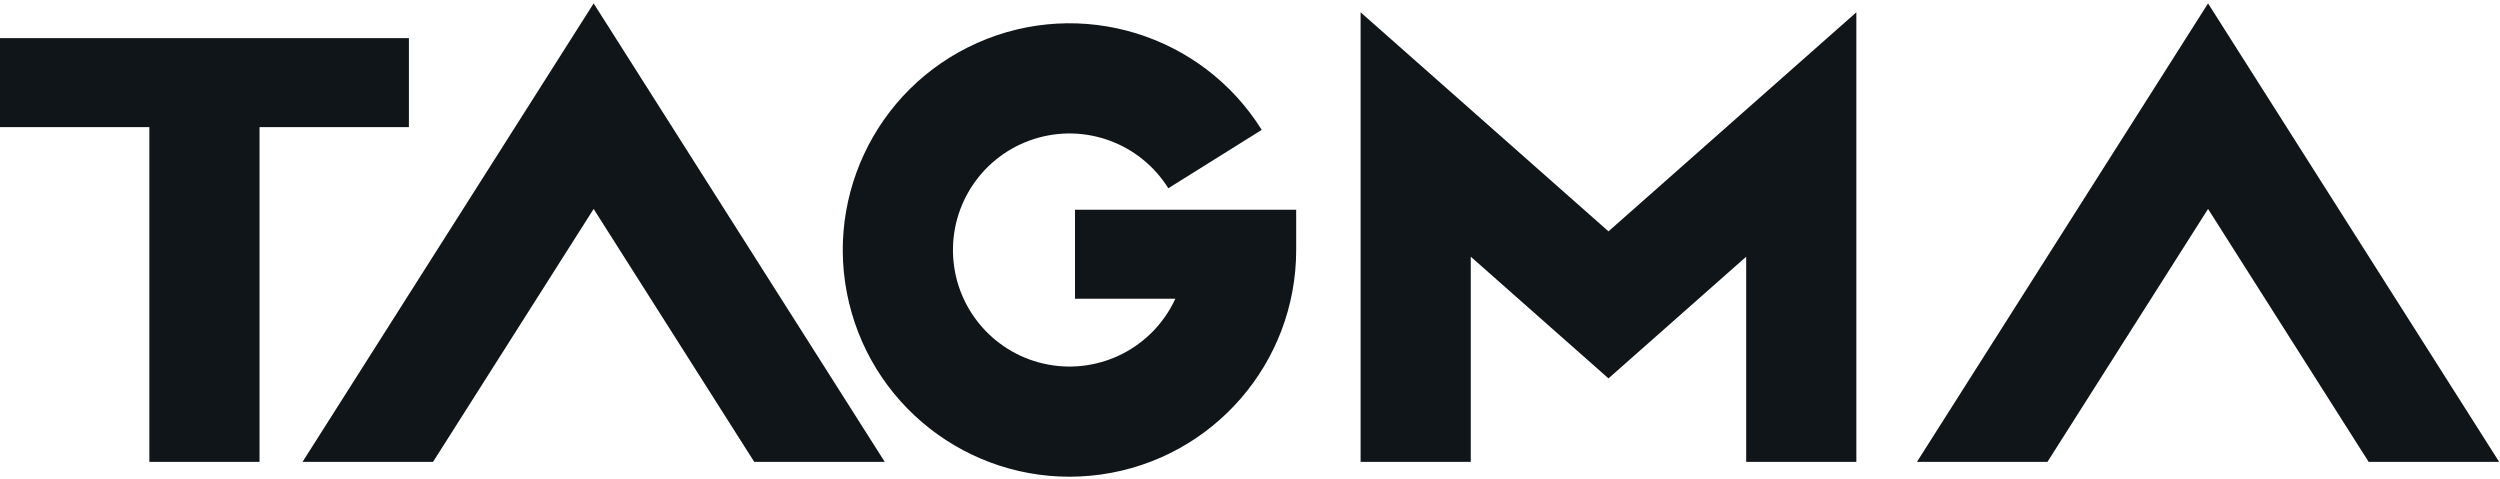
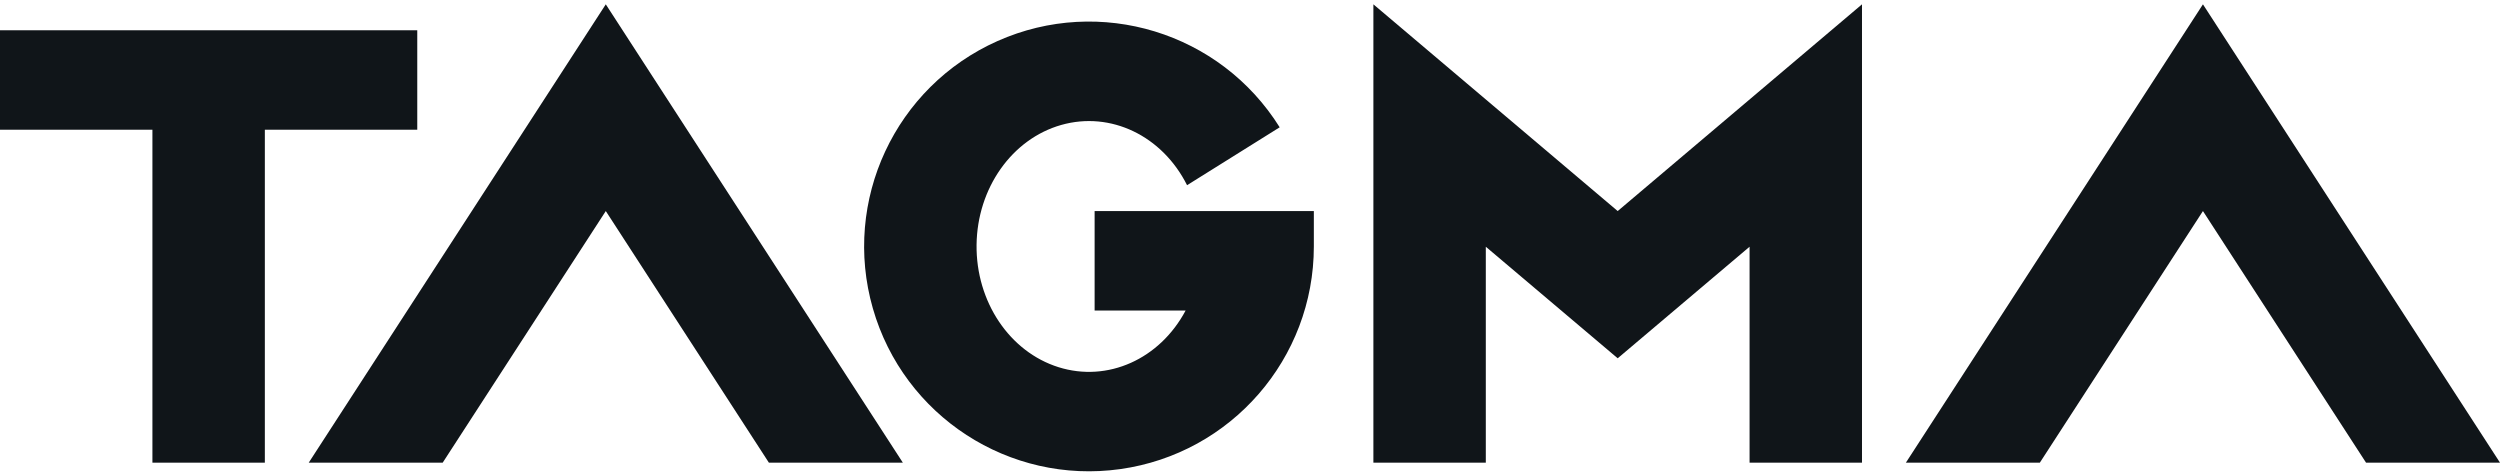
- <svg xmlns="http://www.w3.org/2000/svg" viewBox="0 -9 590 113" width="590" height="113" role="img" aria-label="Tagma">
-   <path d="M0 0H96.5V21H61.25V100H35.25V21H0Z" fill="#101519" />
-   <path d="M71.4 100L140.1 -8.2L208.8 100H178L140.1 40.31L102.2 100Z" fill="#101519" />
-   <path d="M297.77 21.65A53.5 53.5 0 1 0 305.9 50V40.5H253.7V61.5H277.38A27.5 27.5 0 1 1 275.72 35.43Z" fill="#101519" />
-   <path d="M321.1 100V-6.1L379.6 45.6L438.1 -6.1V100H412.1V51.58L379.6 80.3L347.1 51.58V100Z" fill="#101519" />
-   <path d="M452.4 100L521.1 -8.2L589.8 100H559L521.1 40.31L483.2 100Z" fill="#101519" />
+ <svg xmlns="http://www.w3.org/2000/svg" viewBox="0 -7 578.17 110" width="578.17" height="110" role="img" aria-label="Tagma">
+   <path d="M0 0H96.5V23H61.25V100H35.25V23H0Z" fill="#101519" />
+   <path d="M71.4 100L140.1 -6L208.8 100H177.82L140.1 41.81L102.38 100Z" fill="#101519" />
+   <path d="M295.95 22.44A52 52 0 1 0 303.85 50V41.81H253.15V64.81H274.2A26 29 0 1 1 274.53 35.83Z" fill="#101519" />
+   <path d="M317.62 100V-6L374.12 41.81L430.62 -6V100H404.62V50.06L374.12 75.86L343.62 50.06V100Z" fill="#101519" />
+   <path d="M440.77 100L509.47 -6L578.17 100H547.19L509.47 41.81L471.75 100Z" fill="#101519" />
</svg>
